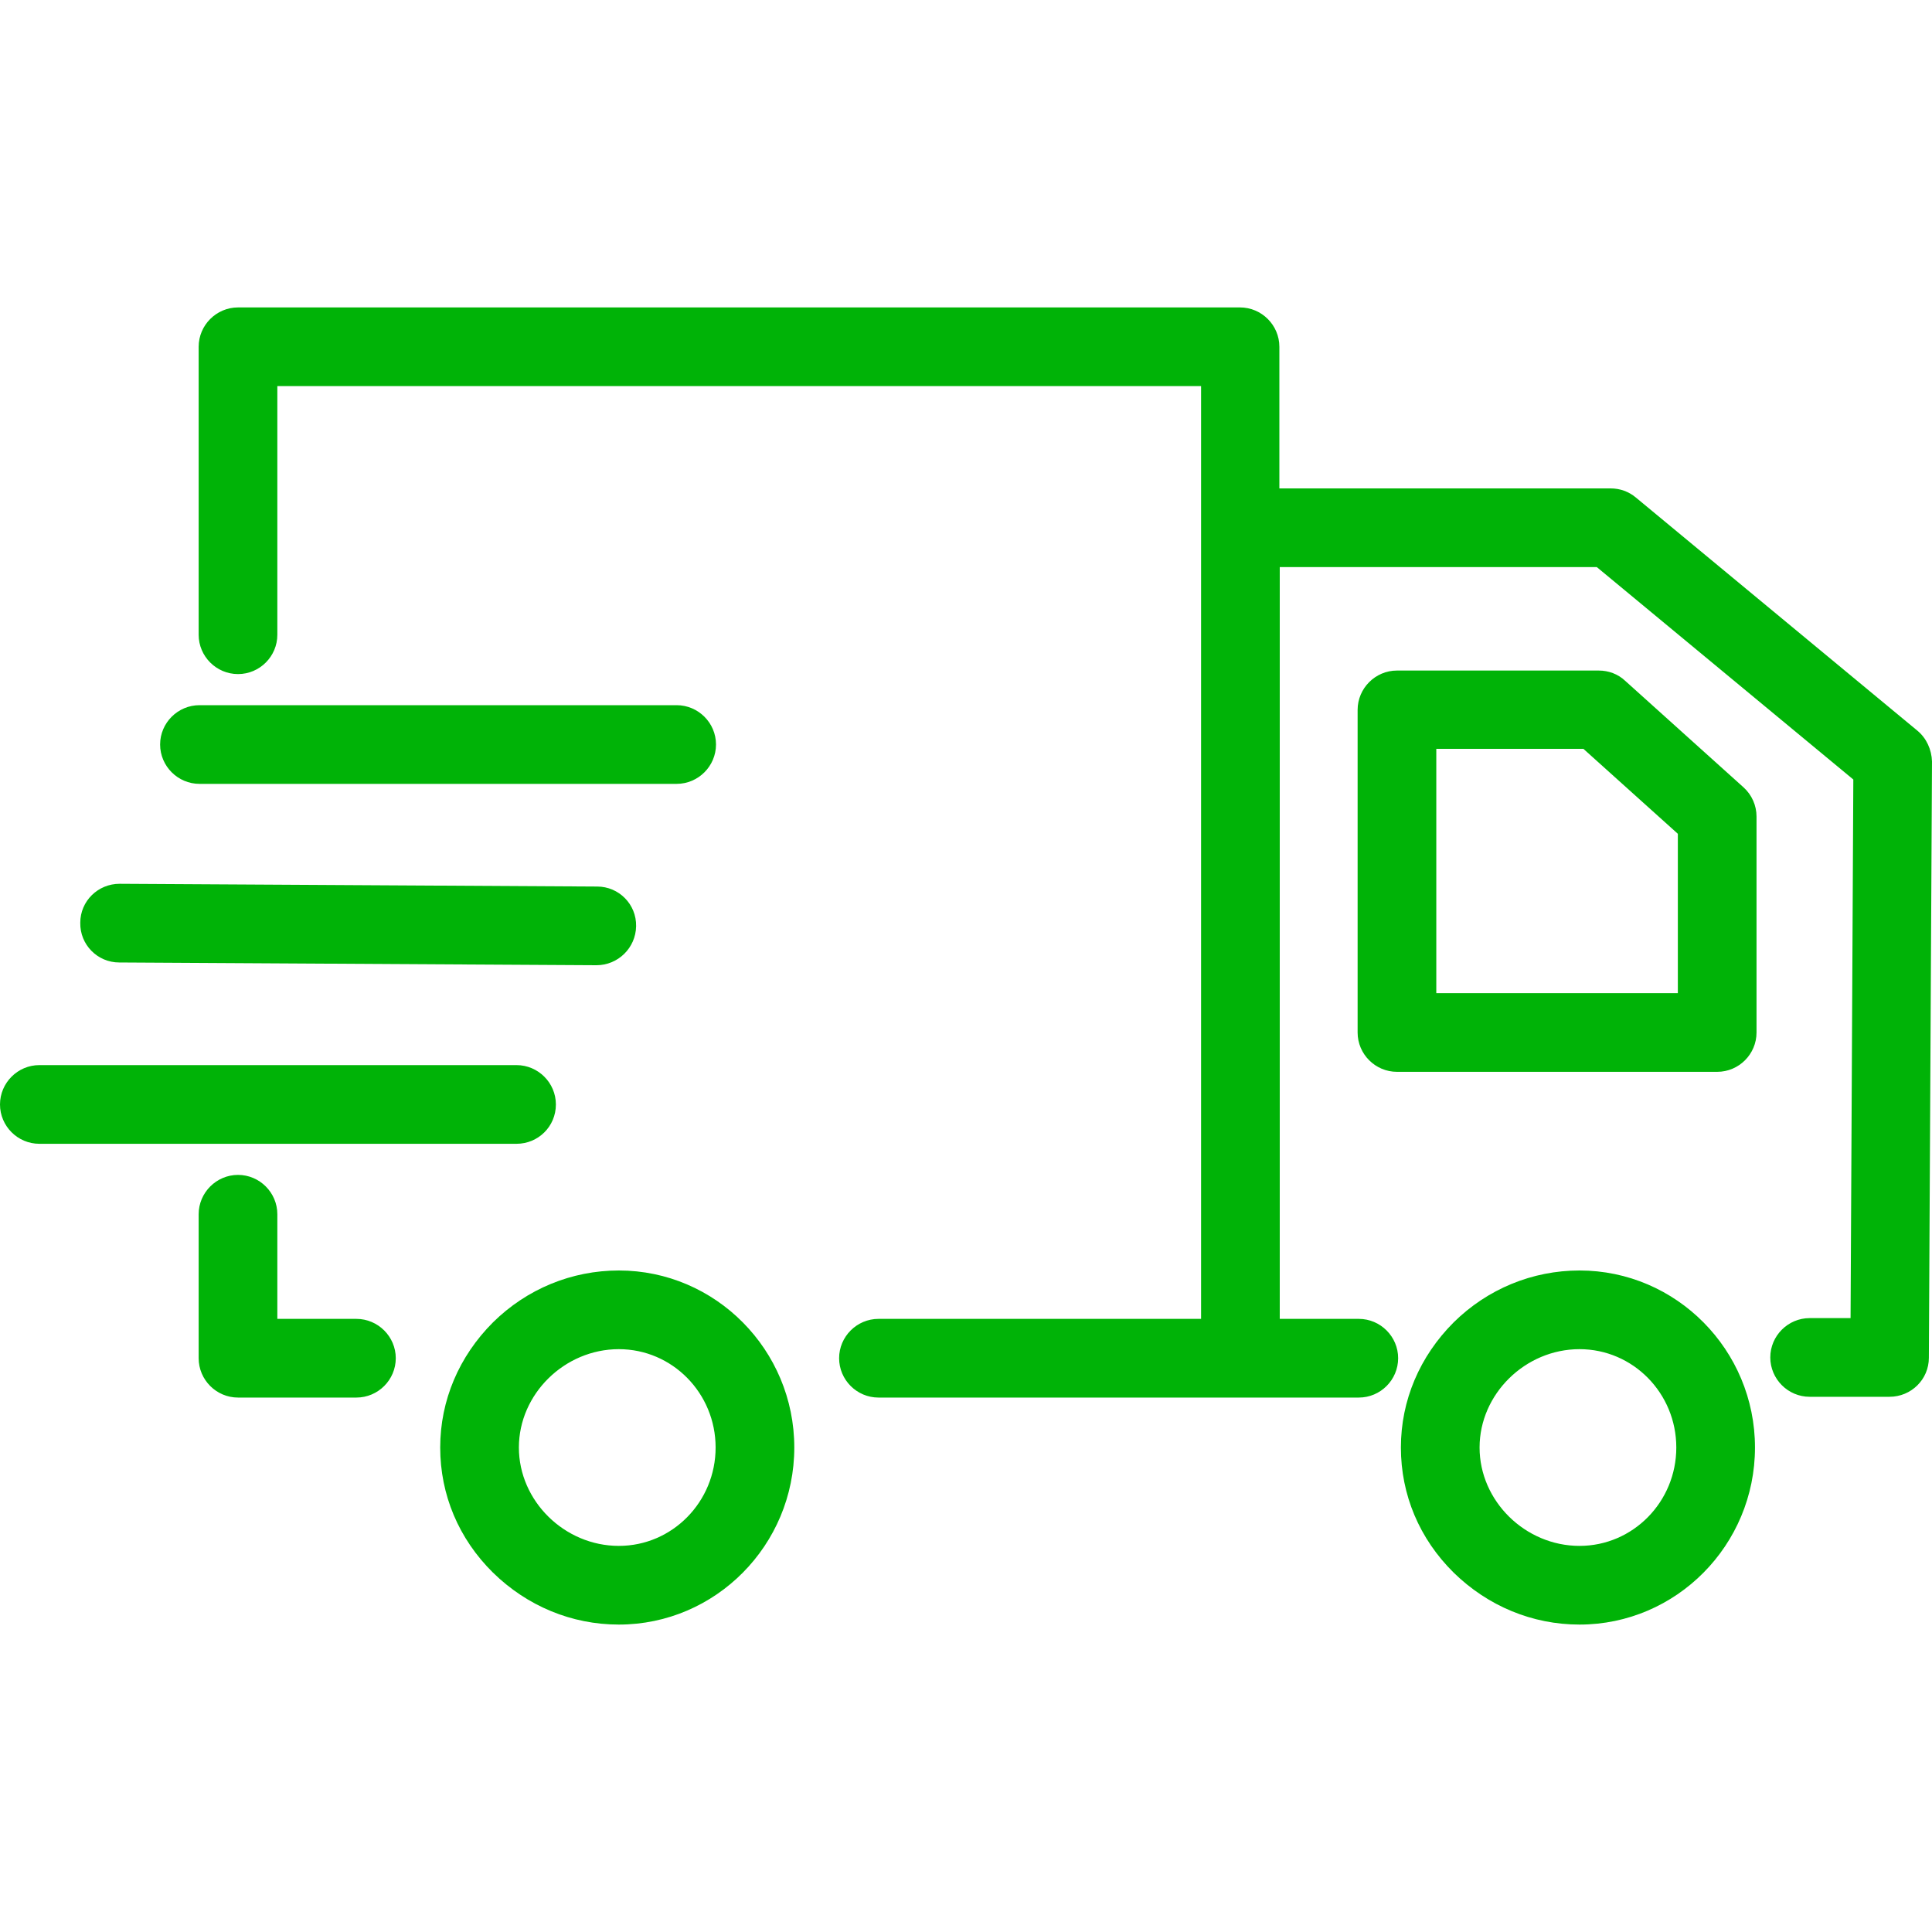
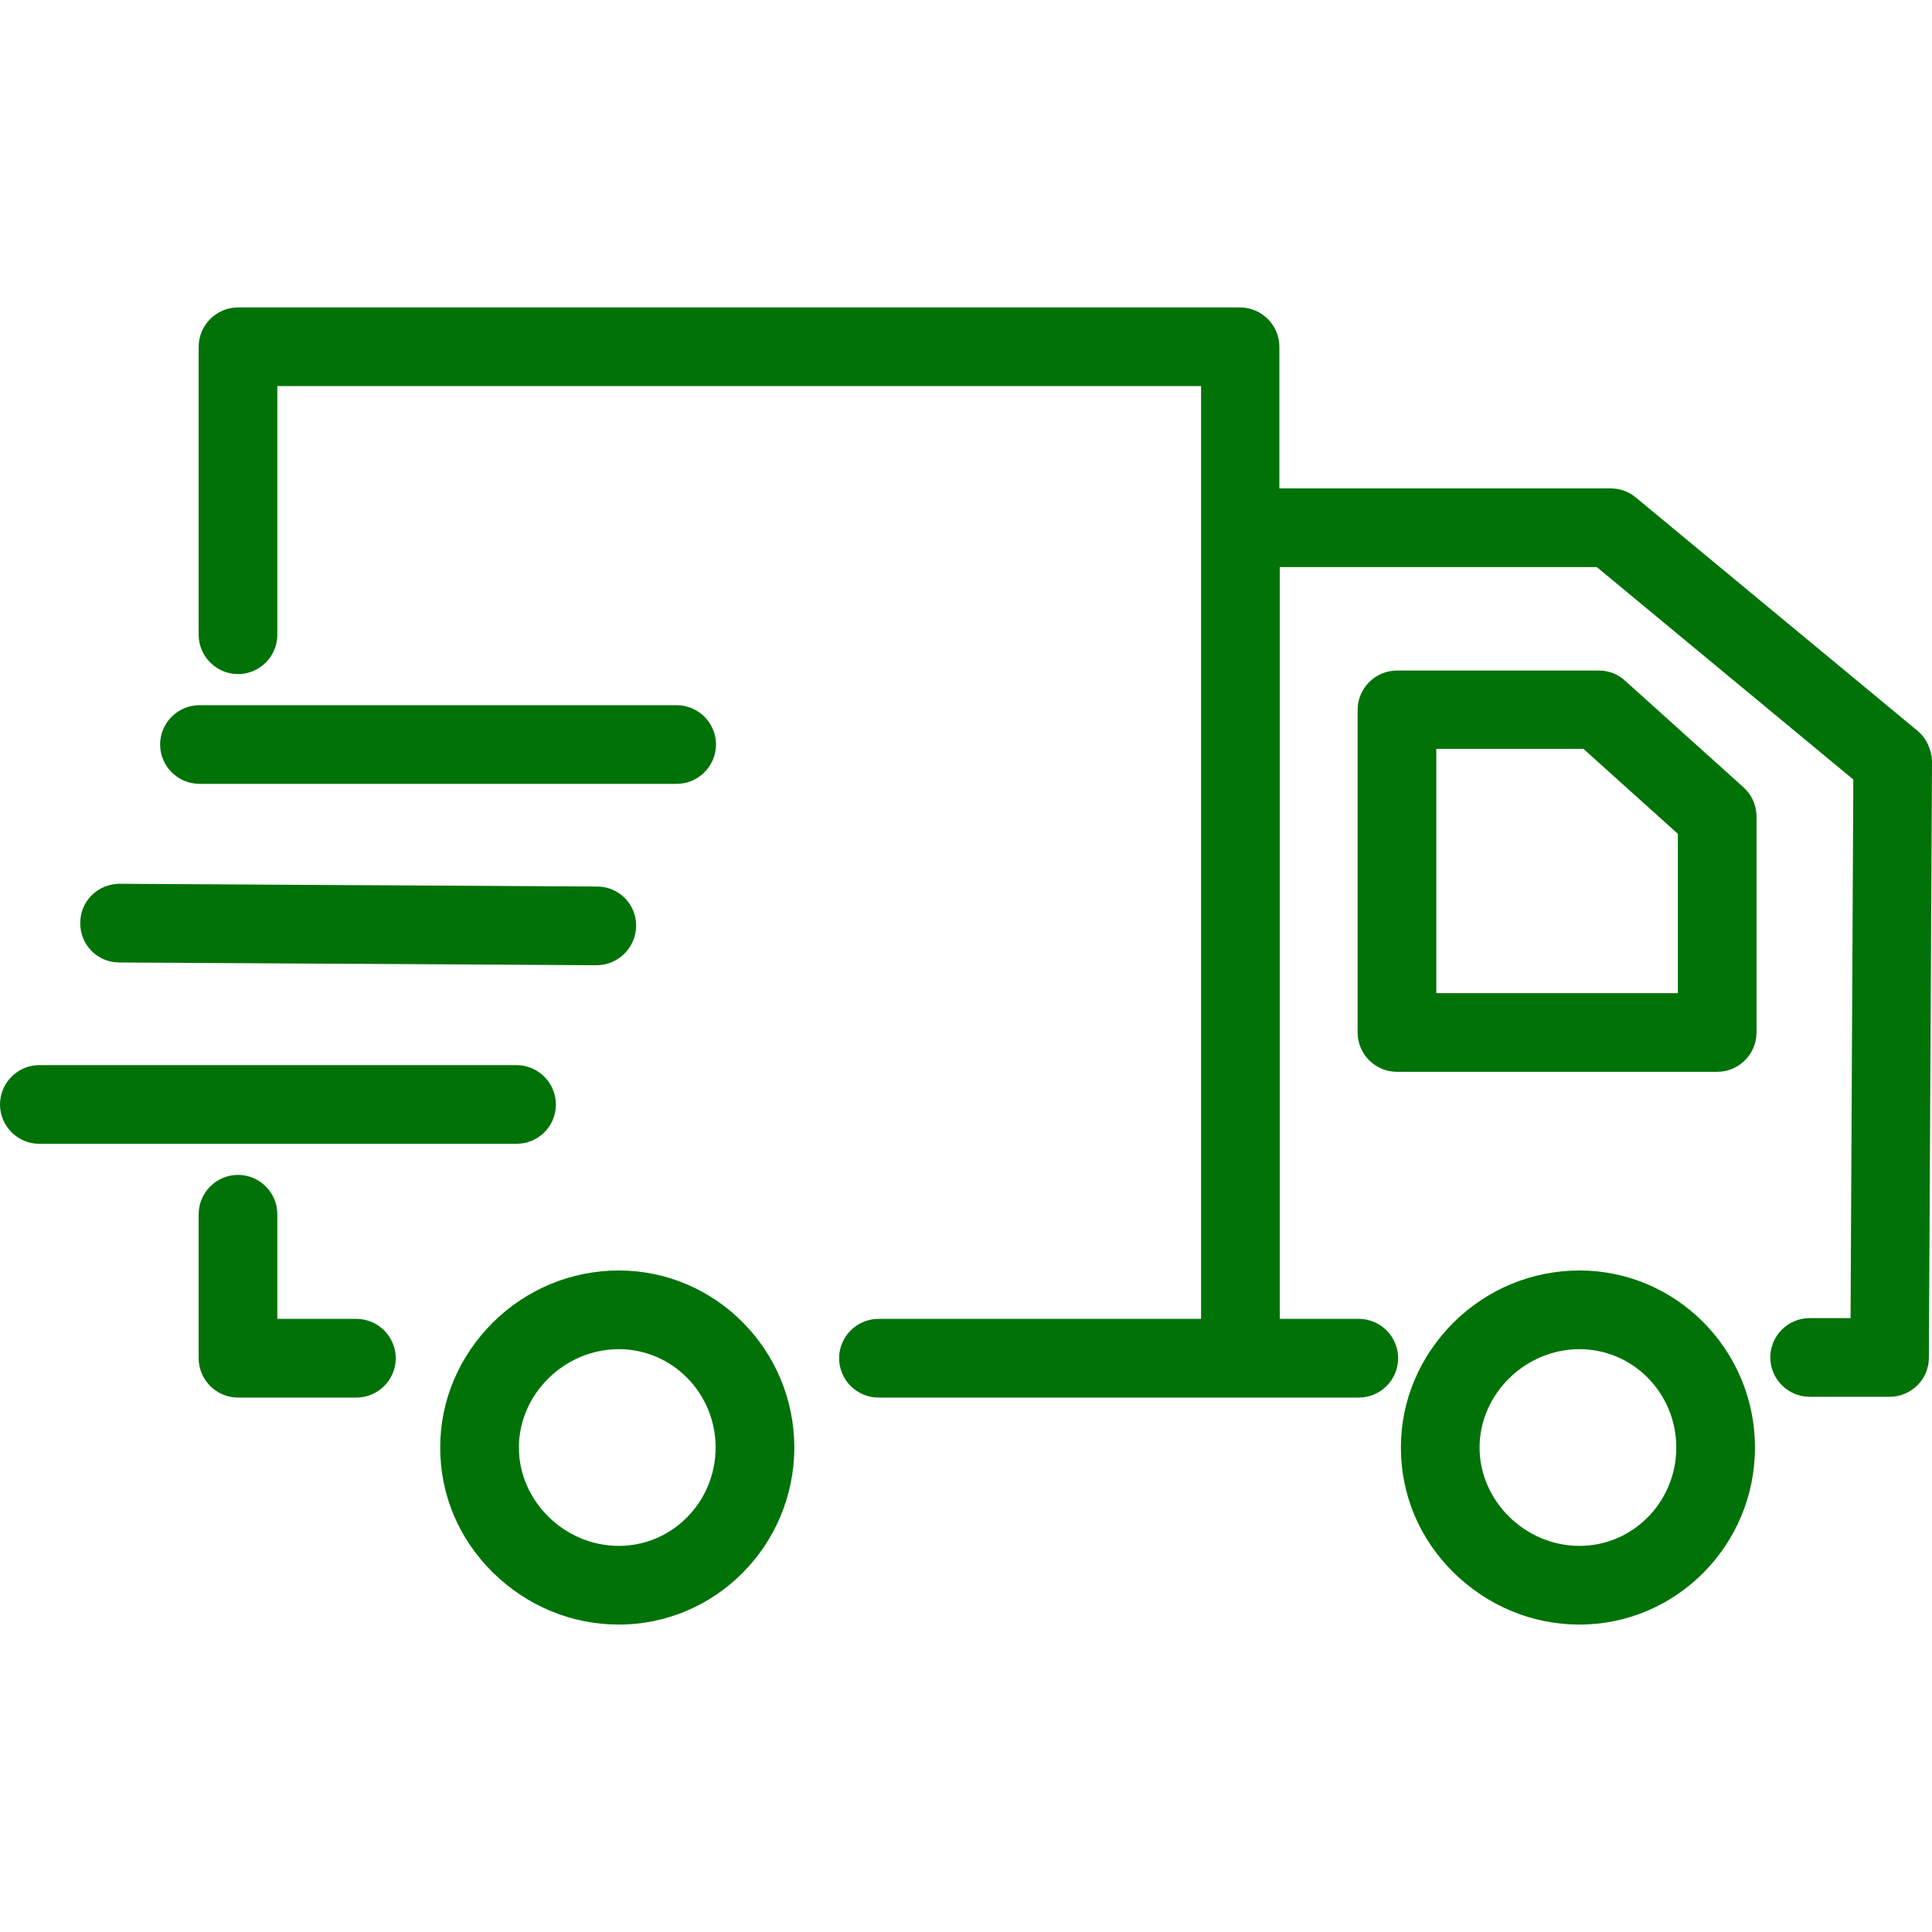
<svg xmlns="http://www.w3.org/2000/svg" width="40" height="40" viewBox="0 0 40 40" fill="none">
-   <path d="M32.702 26.304C31.725 26.304 30.796 26.687 30.096 27.379C29.395 28.08 29.004 28.992 29.004 29.969C29.004 30.947 29.387 31.859 30.096 32.559C30.804 33.252 31.725 33.635 32.702 33.635C34.706 33.635 36.335 31.989 36.335 29.969C36.335 27.95 34.706 26.304 32.702 26.304ZM32.702 32.006C31.578 32.006 30.633 31.077 30.633 29.969C30.633 28.862 31.578 27.933 32.702 27.933C33.81 27.933 34.706 28.845 34.706 29.969C34.706 31.093 33.81 32.006 32.702 32.006ZM33.647 14.095C33.5 13.956 33.305 13.883 33.101 13.883H28.923C28.475 13.883 28.108 14.25 28.108 14.698V21.377C28.108 21.825 28.475 22.191 28.923 22.191H35.553C36.001 22.191 36.367 21.825 36.367 21.377V16.905C36.367 16.677 36.27 16.457 36.099 16.302L33.647 14.095ZM34.738 20.562H29.737V15.504H32.783L34.738 17.263V20.562ZM12.812 26.304C11.835 26.304 10.906 26.687 10.206 27.379C9.505 28.08 9.114 28.992 9.114 29.969C9.114 30.947 9.497 31.859 10.206 32.559C10.914 33.252 11.835 33.635 12.812 33.635C14.816 33.635 16.445 31.989 16.445 29.969C16.445 27.95 14.816 26.304 12.812 26.304ZM12.812 32.006C11.688 32.006 10.743 31.077 10.743 29.969C10.743 28.862 11.688 27.933 12.812 27.933C13.92 27.933 14.816 28.845 14.816 29.969C14.816 31.093 13.92 32.006 12.812 32.006ZM7.379 27.306H5.742V25.14C5.742 24.692 5.376 24.325 4.928 24.325C4.48 24.325 4.113 24.692 4.113 25.14V28.12C4.113 28.569 4.48 28.935 4.928 28.935H7.379C7.827 28.935 8.194 28.569 8.194 28.12C8.194 27.673 7.827 27.306 7.379 27.306ZM11.509 22.867C11.509 22.419 11.142 22.052 10.694 22.052H0.814C0.367 22.052 0 22.419 0 22.867C0 23.315 0.367 23.681 0.814 23.681H10.694C11.142 23.681 11.509 23.323 11.509 22.867ZM2.468 19.927L12.348 19.984C12.796 19.984 13.162 19.625 13.17 19.177C13.179 18.721 12.812 18.355 12.364 18.355L2.484 18.298C2.476 18.298 2.476 18.298 2.476 18.298C2.028 18.298 1.662 18.656 1.662 19.104C1.653 19.56 2.02 19.927 2.468 19.927ZM4.13 16.229H14.009C14.457 16.229 14.824 15.862 14.824 15.414C14.824 14.966 14.457 14.6 14.009 14.6H4.13C3.682 14.6 3.315 14.966 3.315 15.414C3.315 15.862 3.682 16.229 4.13 16.229ZM39.699 15.129L33.867 10.299C33.72 10.177 33.541 10.112 33.346 10.112H26.488V7.18C26.488 6.732 26.121 6.365 25.673 6.365H4.928C4.48 6.365 4.113 6.732 4.113 7.18V13.142C4.113 13.59 4.48 13.956 4.928 13.956C5.376 13.956 5.742 13.59 5.742 13.142V7.994H24.867V27.306H18.188C17.74 27.306 17.373 27.673 17.373 28.12C17.373 28.569 17.74 28.935 18.188 28.935H28.133C28.581 28.935 28.947 28.569 28.947 28.12C28.947 27.673 28.581 27.306 28.133 27.306H26.496V11.741H33.06L38.371 16.139L38.314 27.29H37.467C37.019 27.29 36.652 27.656 36.652 28.104C36.652 28.552 37.019 28.919 37.467 28.919H39.12C39.568 28.919 39.935 28.56 39.935 28.112L40 15.765C39.992 15.52 39.886 15.284 39.699 15.129Z" fill="#00B307" />
+   <path d="M32.702 26.304C31.725 26.304 30.796 26.687 30.096 27.379C29.395 28.08 29.004 28.992 29.004 29.969C29.004 30.947 29.387 31.859 30.096 32.559C30.804 33.252 31.725 33.635 32.702 33.635C34.706 33.635 36.335 31.989 36.335 29.969C36.335 27.95 34.706 26.304 32.702 26.304ZM32.702 32.006C31.578 32.006 30.633 31.077 30.633 29.969C30.633 28.862 31.578 27.933 32.702 27.933C33.81 27.933 34.706 28.845 34.706 29.969C34.706 31.093 33.81 32.006 32.702 32.006ZM33.647 14.095C33.5 13.956 33.305 13.883 33.101 13.883H28.923C28.475 13.883 28.108 14.25 28.108 14.698V21.377C28.108 21.825 28.475 22.191 28.923 22.191H35.553C36.001 22.191 36.367 21.825 36.367 21.377V16.905C36.367 16.677 36.27 16.457 36.099 16.302L33.647 14.095ZM34.738 20.562H29.737V15.504H32.783L34.738 17.263V20.562ZM12.812 26.304C11.835 26.304 10.906 26.687 10.206 27.379C9.505 28.08 9.114 28.992 9.114 29.969C9.114 30.947 9.497 31.859 10.206 32.559C10.914 33.252 11.835 33.635 12.812 33.635C14.816 33.635 16.445 31.989 16.445 29.969C16.445 27.95 14.816 26.304 12.812 26.304ZM12.812 32.006C11.688 32.006 10.743 31.077 10.743 29.969C10.743 28.862 11.688 27.933 12.812 27.933C13.92 27.933 14.816 28.845 14.816 29.969C14.816 31.093 13.92 32.006 12.812 32.006ZM7.379 27.306H5.742V25.14C5.742 24.692 5.376 24.325 4.928 24.325C4.48 24.325 4.113 24.692 4.113 25.14V28.12C4.113 28.569 4.48 28.935 4.928 28.935H7.379C7.827 28.935 8.194 28.569 8.194 28.12C8.194 27.673 7.827 27.306 7.379 27.306ZM11.509 22.867C11.509 22.419 11.142 22.052 10.694 22.052H0.814C0.367 22.052 0 22.419 0 22.867C0 23.315 0.367 23.681 0.814 23.681H10.694C11.142 23.681 11.509 23.323 11.509 22.867ZM2.468 19.927L12.348 19.984C12.796 19.984 13.162 19.625 13.17 19.177C13.179 18.721 12.812 18.355 12.364 18.355L2.484 18.298C2.476 18.298 2.476 18.298 2.476 18.298C2.028 18.298 1.662 18.656 1.662 19.104C1.653 19.56 2.02 19.927 2.468 19.927ZM4.13 16.229H14.009C14.457 16.229 14.824 15.862 14.824 15.414C14.824 14.966 14.457 14.6 14.009 14.6H4.13C3.682 14.6 3.315 14.966 3.315 15.414C3.315 15.862 3.682 16.229 4.13 16.229ZM39.699 15.129L33.867 10.299C33.72 10.177 33.541 10.112 33.346 10.112H26.488V7.18C26.488 6.732 26.121 6.365 25.673 6.365H4.928C4.48 6.365 4.113 6.732 4.113 7.18V13.142C4.113 13.59 4.48 13.956 4.928 13.956C5.376 13.956 5.742 13.59 5.742 13.142V7.994H24.867V27.306H18.188C17.74 27.306 17.373 27.673 17.373 28.12C17.373 28.569 17.74 28.935 18.188 28.935H28.133C28.581 28.935 28.947 28.569 28.947 28.12C28.947 27.673 28.581 27.306 28.133 27.306H26.496V11.741H33.06L38.371 16.139L38.314 27.29H37.467C37.019 27.29 36.652 27.656 36.652 28.104C36.652 28.552 37.019 28.919 37.467 28.919H39.12C39.568 28.919 39.935 28.56 39.935 28.112L40 15.765C39.992 15.52 39.886 15.284 39.699 15.129Z" fill="#007207" />
</svg>
